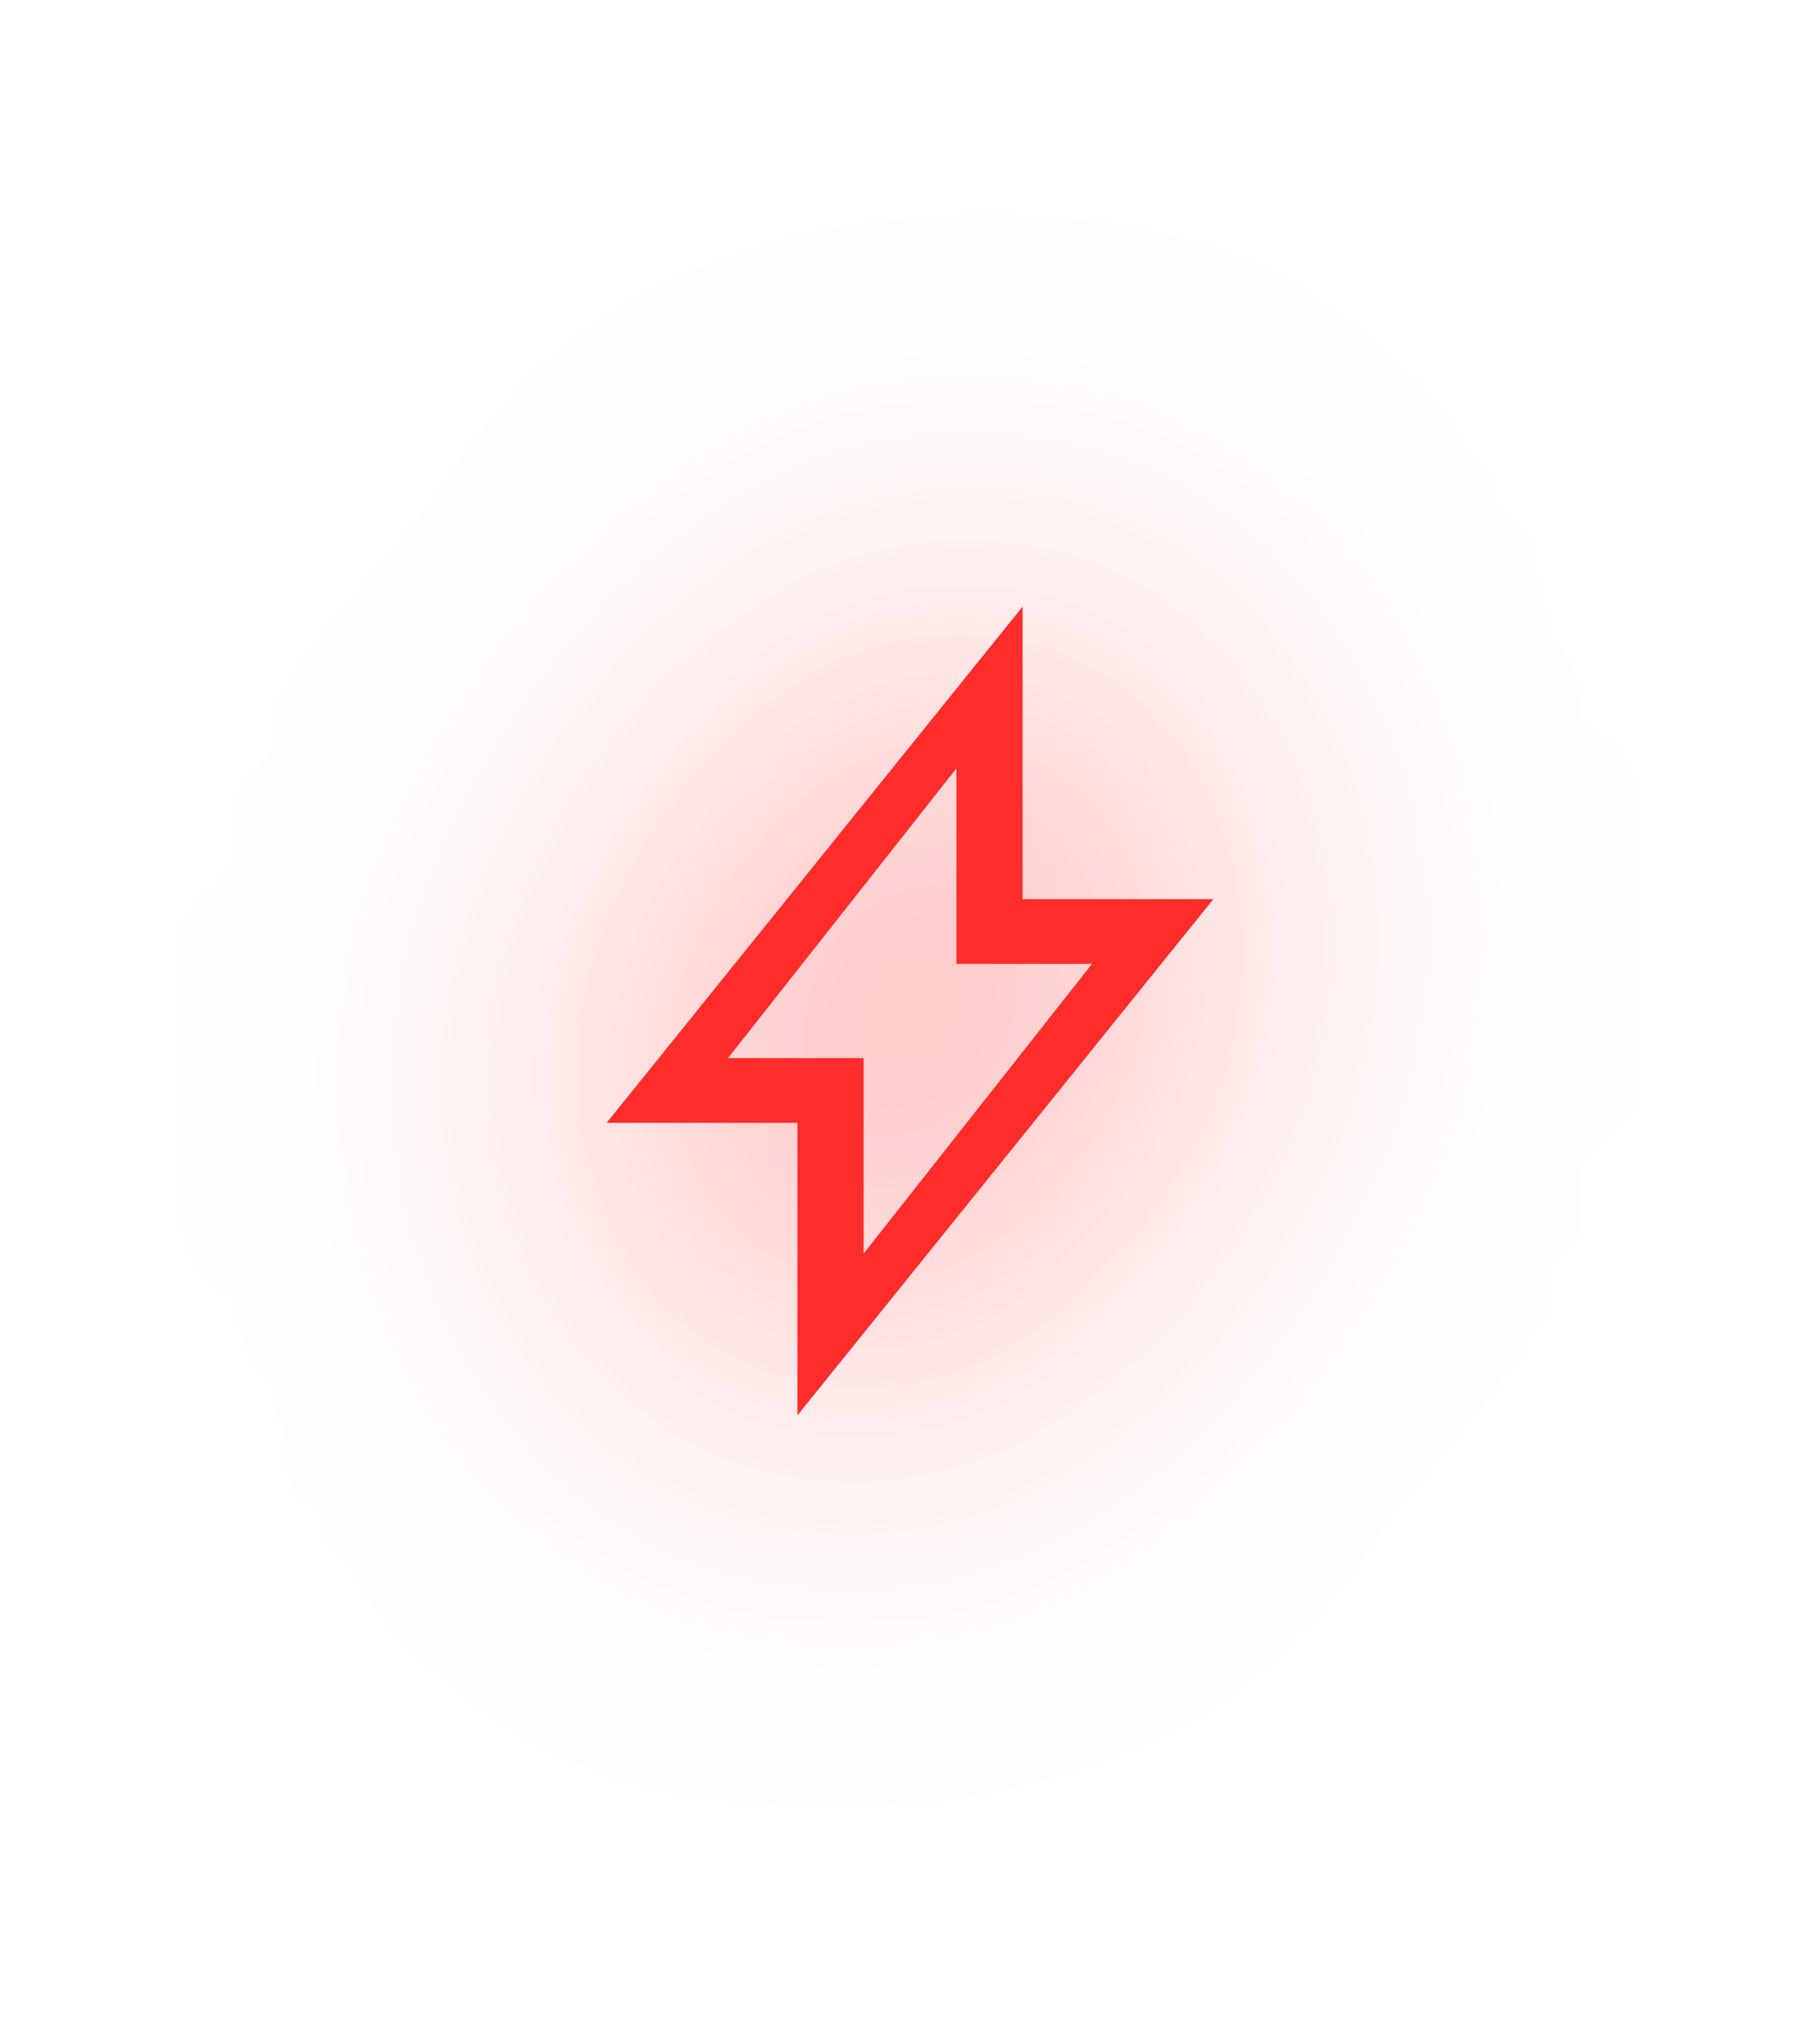
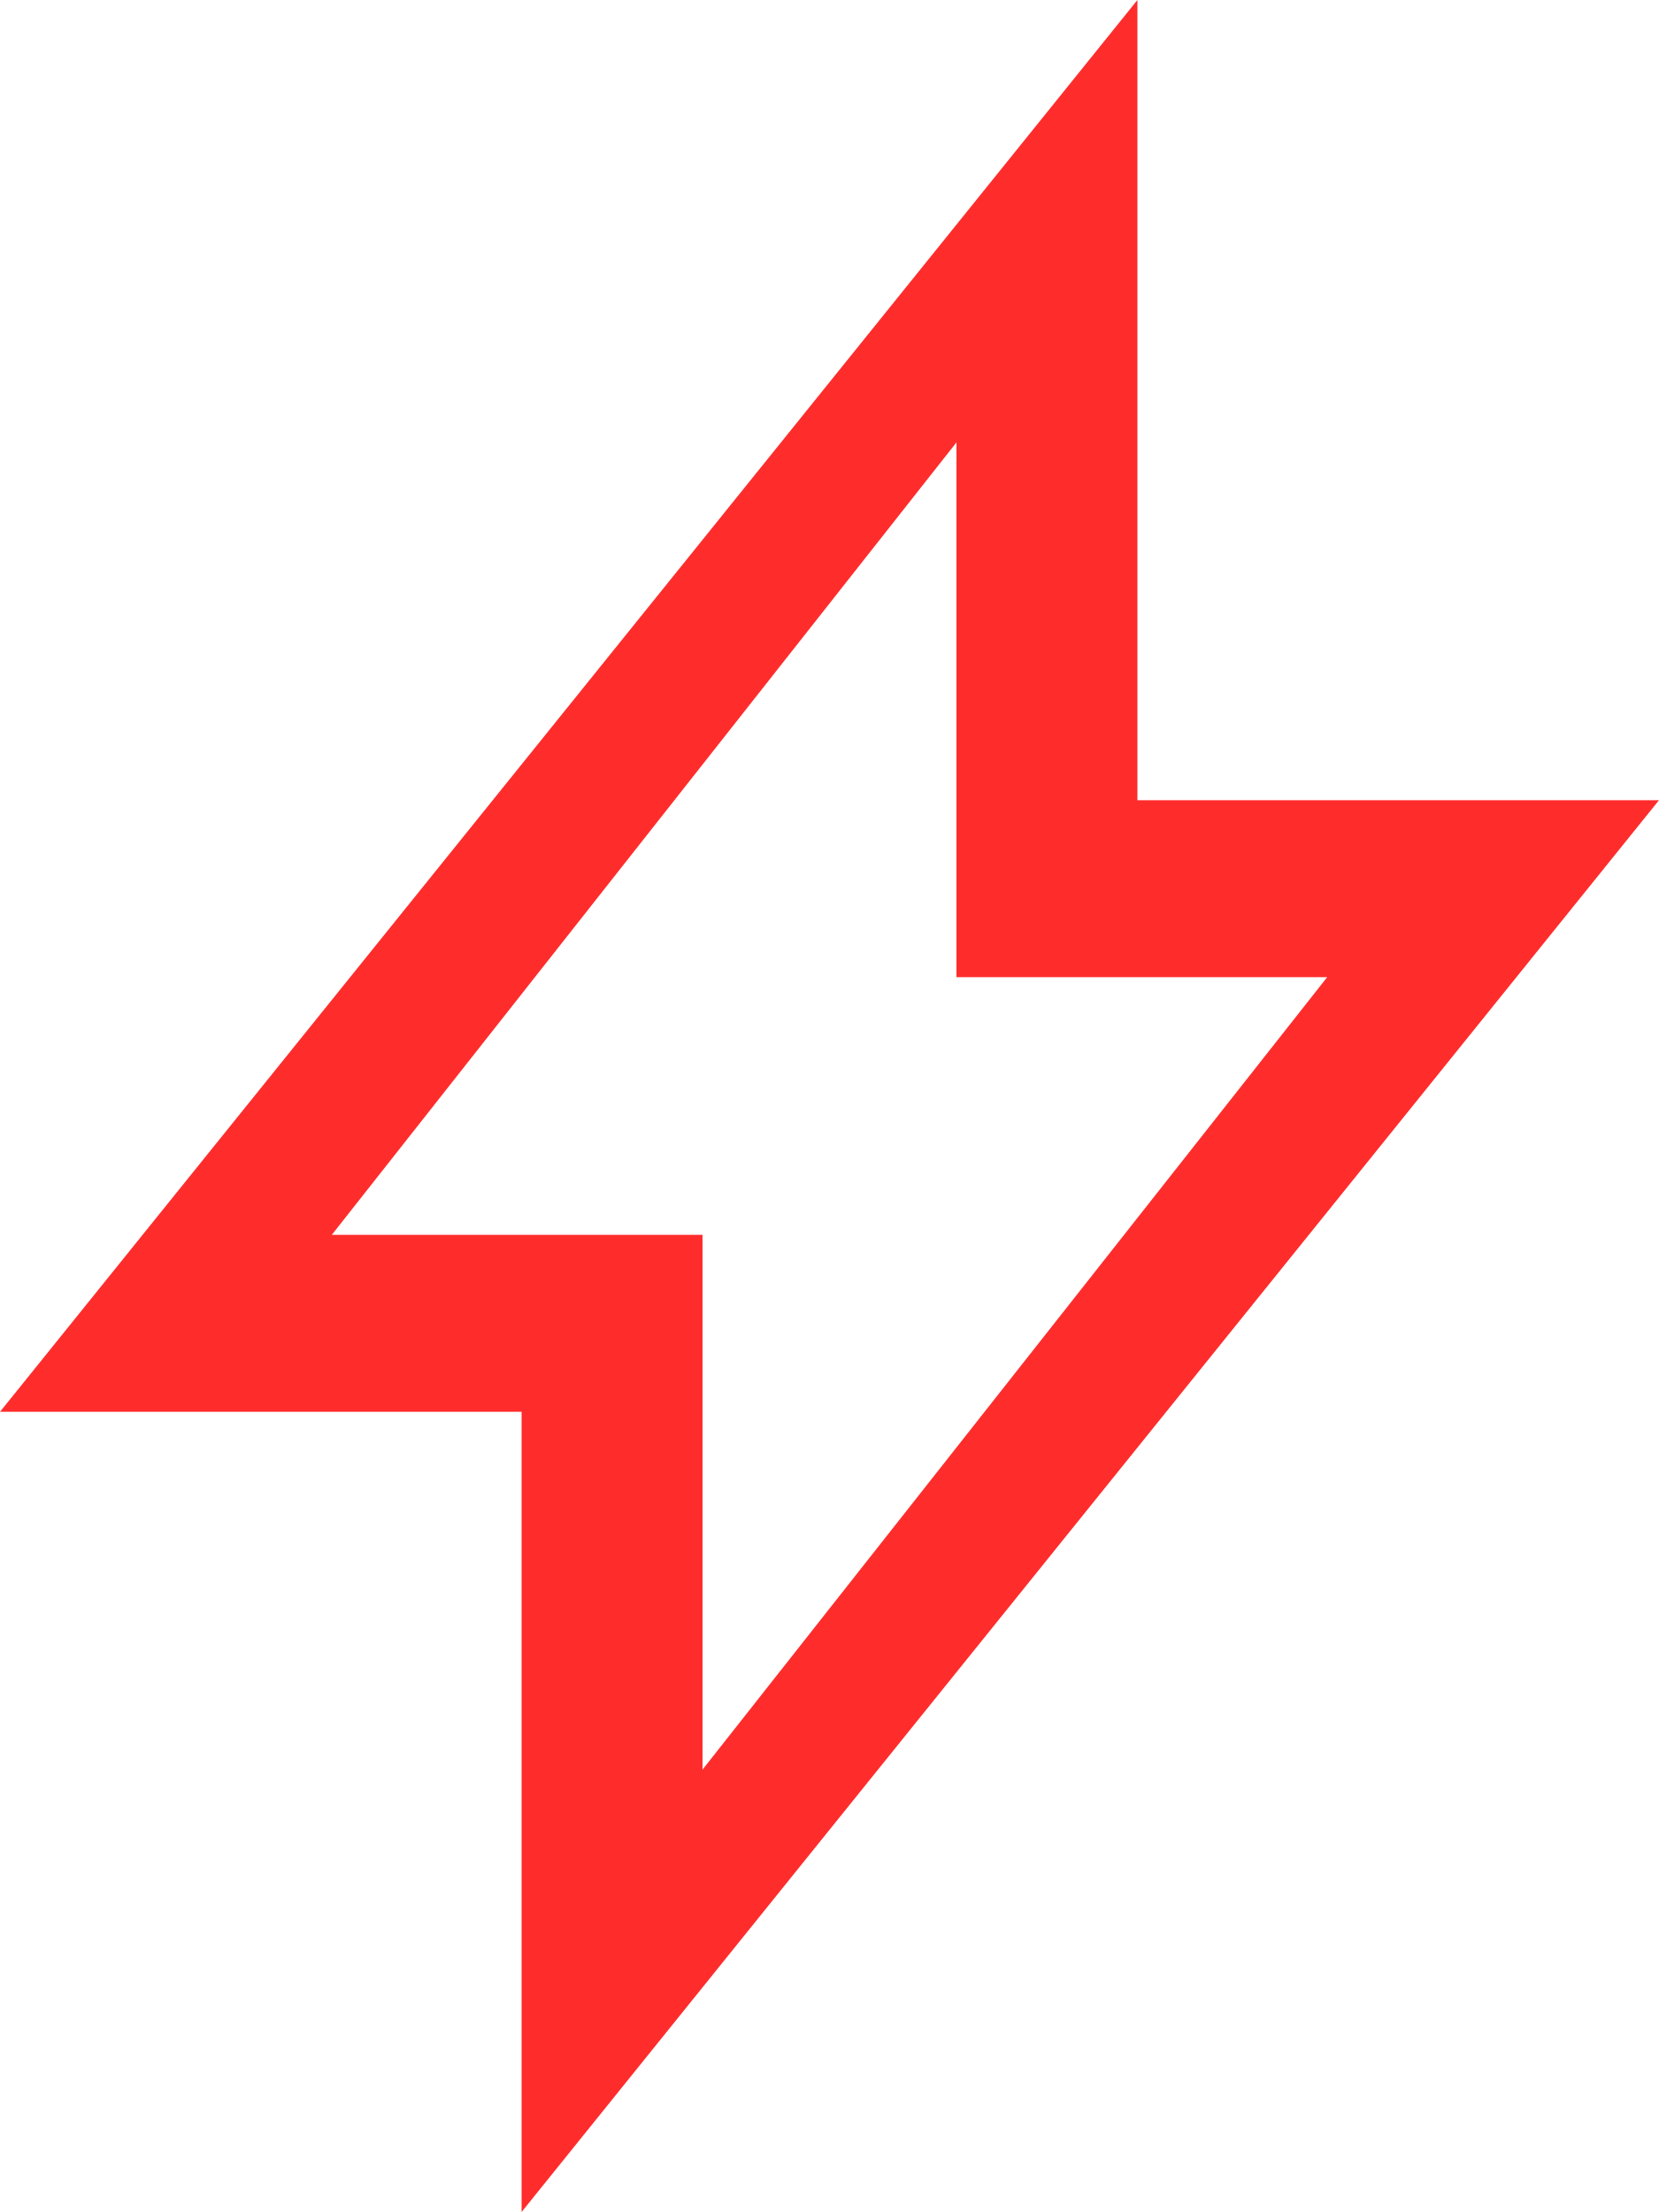
- <svg xmlns="http://www.w3.org/2000/svg" width="45" height="50" viewBox="0 0 45 50" fill="none">
-   <g filter="url(#filter0_d)">
-     <path fill-rule="evenodd" clip-rule="evenodd" d="M15 27.765H19.716V35L30 22.235H25.284V15L15 27.765ZM21.352 26.165H18L23.648 19V23.835H27L21.352 31V26.165Z" fill="#FF2C2C" />
-   </g>
-   <defs>
-     <filter id="filter0_d" x="0" y="0" width="45" height="50" filterUnits="userSpaceOnUse" color-interpolation-filters="sRGB">
-       <feFlood flood-opacity="0" result="BackgroundImageFix" />
-       <feColorMatrix in="SourceAlpha" type="matrix" values="0 0 0 0 0 0 0 0 0 0 0 0 0 0 0 0 0 0 127 0" />
-       <feOffset />
-       <feGaussianBlur stdDeviation="7.5" />
-       <feColorMatrix type="matrix" values="0 0 0 0 1 0 0 0 0 0.173 0 0 0 0 0.173 0 0 0 1 0" />
-       <feBlend mode="normal" in2="BackgroundImageFix" result="effect1_dropShadow" />
-       <feBlend mode="normal" in="SourceGraphic" in2="effect1_dropShadow" result="shape" />
-     </filter>
-   </defs>
+ <svg xmlns="http://www.w3.org/2000/svg" width="15" height="20" viewBox="0 0 15 20" fill="none">
+   <path fill-rule="evenodd" clip-rule="evenodd" d="M0 12.765H4.716V20L15 7.235H10.284V0L0 12.765ZM6.352 11.165H3L8.648 4V8.835H12L6.352 16V11.165Z" fill="#FF2C2C" />
</svg>
